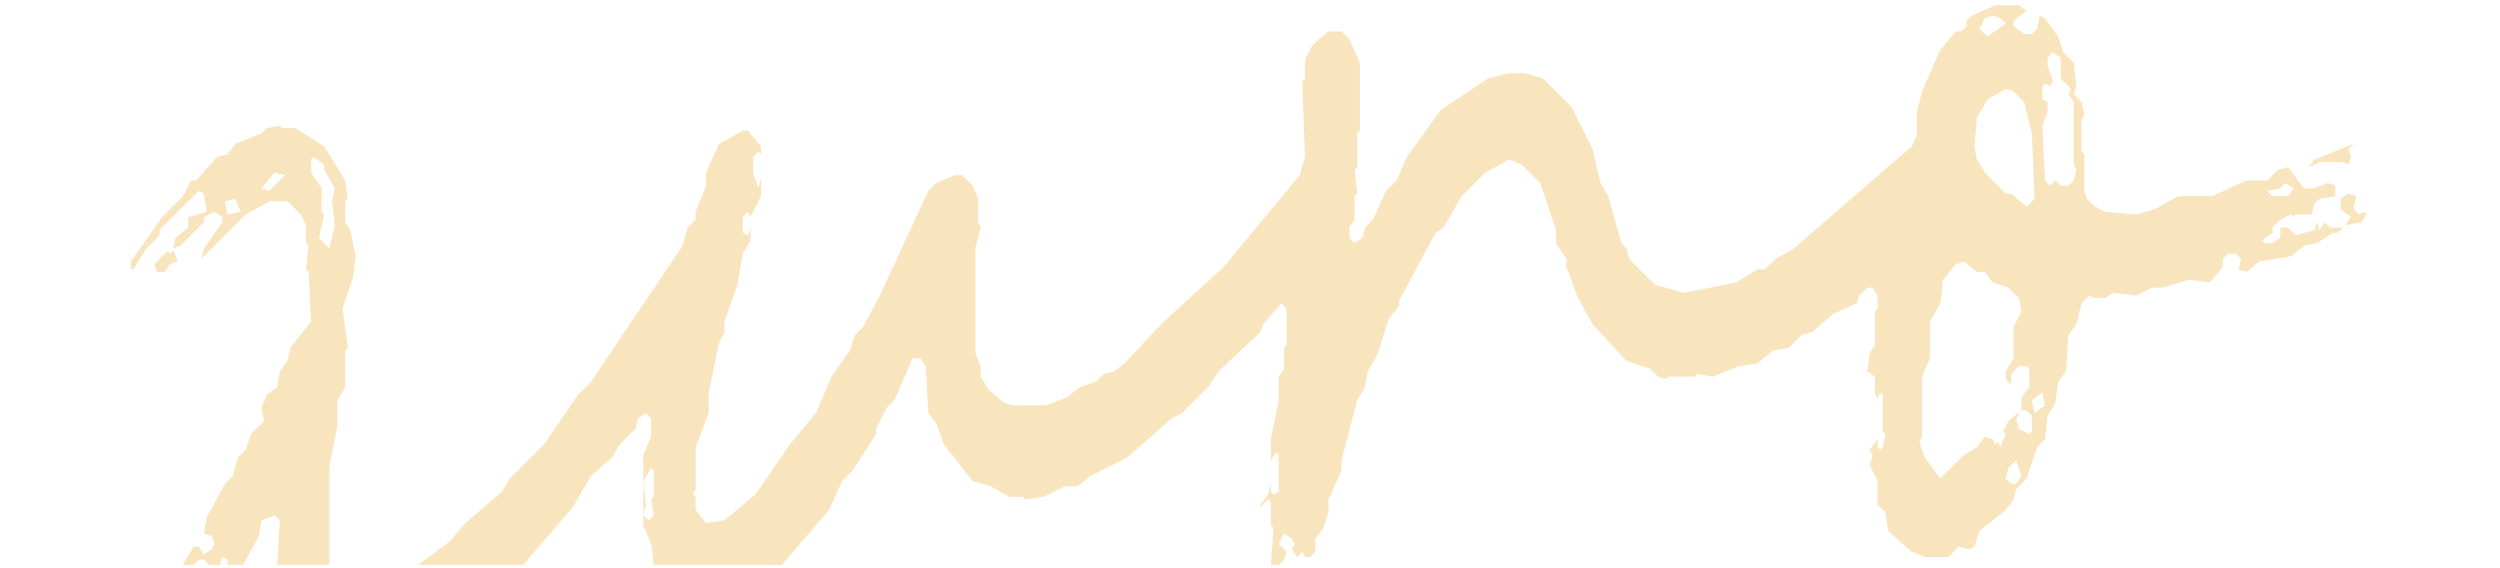
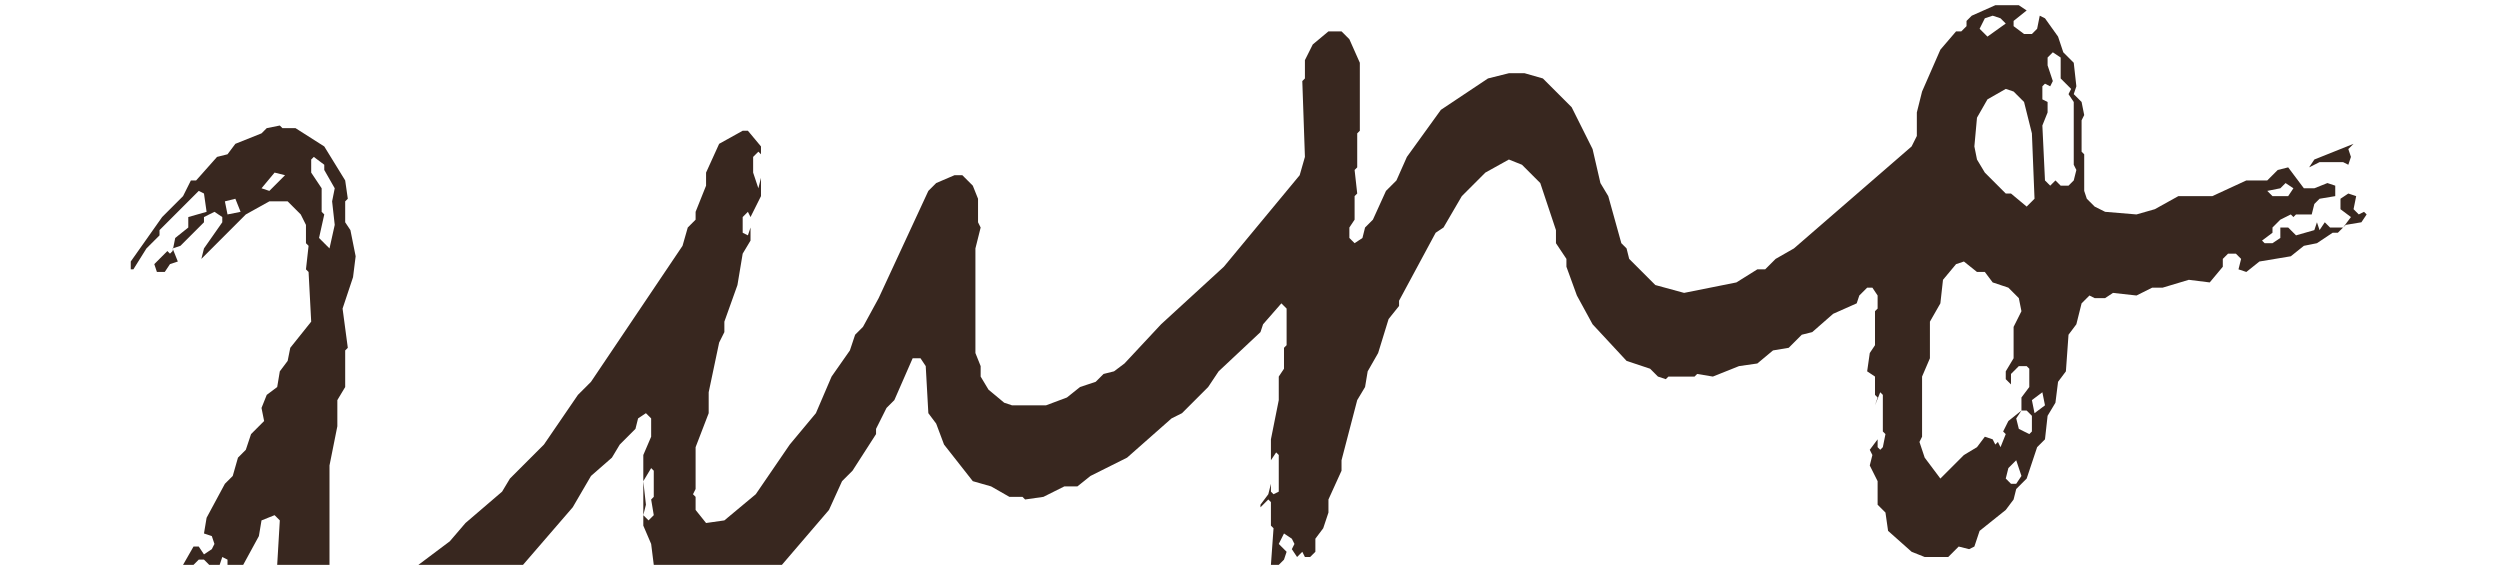
<svg xmlns="http://www.w3.org/2000/svg" viewBox="0 0 956 217" role="img" aria-label="Auro Cafe handwritten sign logo">
-   <path fill="#f8e5be" fill-rule="evenodd" d="M 900.0,55.0 885.0,61.0 883.0,64.0 887.0,62.0 896.0,62.0 898.0,63.0 899.0,60.0 898.0,57.0 Z M 113.0,49.0 108.0,49.0 107.0,48.0 102.0,49.0 100.0,51.0 90.0,55.0 87.0,59.0 83.0,60.0 75.0,69.0 73.0,69.0 70.0,75.0 62.0,83.0 50.0,100.0 50.0,103.0 51.0,103.0 56.0,95.0 61.0,90.0 61.0,88.0 76.0,73.0 78.0,74.0 79.0,81.0 72.0,83.0 72.0,87.0 67.0,91.0 66.0,96.0 65.0,97.0 64.0,96.0 59.0,101.0 60.0,104.0 63.0,104.0 65.0,101.0 68.0,100.0 66.0,95.0 69.0,94.0 78.0,85.0 78.0,83.0 82.0,81.0 85.0,83.0 85.0,85.0 78.0,95.0 77.0,99.0 94.0,82.0 103.0,77.0 110.0,77.0 115.0,82.0 117.0,86.0 117.0,93.0 118.0,94.0 117.0,103.0 118.0,104.0 119.0,123.0 111.0,133.0 110.0,138.0 107.0,142.0 106.0,148.0 102.0,151.0 100.0,156.0 101.0,161.0 96.0,166.0 94.0,172.0 91.0,175.0 89.0,182.0 86.0,185.0 79.0,198.0 78.0,204.0 81.0,205.0 82.0,208.0 81.0,210.0 78.0,212.0 76.0,209.0 74.0,209.0 70.0,216.0 74.0,216.0 76.0,214.0 78.0,214.0 80.0,216.0 84.0,216.0 85.0,213.0 87.0,214.0 87.0,216.0 93.0,216.0 99.0,205.0 100.0,199.0 105.0,197.0 107.0,199.0 106.0,216.0 126.0,216.0 126.0,178.0 129.0,163.0 129.0,153.0 132.0,148.0 132.0,134.0 133.0,133.0 131.0,118.0 135.0,106.0 136.0,98.0 134.0,88.0 132.0,85.0 132.0,77.0 133.0,76.0 132.0,69.0 124.0,56.0 Z M 86.0,77.0 90.0,76.0 92.0,81.0 87.0,82.0 Z M 109.0,67.0 103.0,73.0 100.0,72.0 105.0,66.0 Z M 120.0,60.0 124.0,63.0 124.0,65.0 128.0,72.0 127.0,77.0 128.0,86.0 126.0,95.0 122.0,91.0 124.0,82.0 123.0,81.0 123.0,72.0 119.0,66.0 119.0,61.0 Z M 905.0,82.0 904.0,81.0 902.0,82.0 900.0,80.0 901.0,75.0 898.0,74.0 895.0,76.0 895.0,80.0 899.0,83.0 896.0,87.0 891.0,87.0 889.0,85.0 887.0,88.0 886.0,85.0 885.0,88.0 878.0,90.0 875.0,87.0 872.0,87.0 872.0,91.0 869.0,93.0 866.0,93.0 865.0,92.0 869.0,89.0 869.0,87.0 872.0,84.0 876.0,82.0 877.0,83.0 878.0,82.0 884.0,82.0 885.0,78.0 887.0,76.0 893.0,75.0 893.0,71.0 890.0,70.0 885.0,72.0 881.0,72.0 875.0,64.0 871.0,65.0 867.0,69.0 859.0,69.0 846.0,75.0 833.0,75.0 824.0,80.0 817.0,82.0 805.0,81.0 801.0,79.0 798.0,76.0 797.0,73.0 797.0,59.0 796.0,58.0 796.0,46.0 797.0,44.0 796.0,39.0 793.0,36.0 794.0,33.0 793.0,24.0 789.0,20.0 787.0,14.0 782.0,7.0 780.0,6.0 779.0,11.0 777.0,13.0 774.0,13.0 770.0,10.0 770.0,8.0 775.0,4.0 772.0,2.0 763.0,2.0 754.0,6.0 752.0,8.0 752.0,10.0 750.0,12.0 748.0,12.0 742.0,19.0 735.0,35.0 733.0,43.0 733.0,52.0 731.0,56.0 686.0,95.0 679.0,99.0 675.0,103.0 672.0,103.0 664.0,108.0 644.0,112.0 633.0,109.0 623.0,99.0 622.0,95.0 620.0,93.0 615.0,75.0 612.0,70.0 609.0,57.0 601.0,41.0 590.0,30.0 583.0,28.0 577.0,28.0 569.0,30.0 551.0,42.0 538.0,60.0 534.0,69.0 530.0,73.0 525.0,84.0 522.0,87.0 521.0,91.0 518.0,93.0 516.0,91.0 516.0,87.0 518.0,84.0 518.0,75.0 519.0,74.0 518.0,65.0 519.0,64.0 519.0,51.0 520.0,50.0 520.0,24.0 516.0,15.0 513.0,12.0 508.0,12.0 502.0,17.0 499.0,23.0 499.0,30.0 498.0,31.0 499.0,60.0 497.0,67.0 468.0,102.0 444.0,124.0 430.0,139.0 426.0,142.0 422.0,143.0 419.0,146.0 413.0,148.0 408.0,152.0 400.0,155.0 387.0,155.0 384.0,154.0 378.0,149.0 375.0,144.0 375.0,140.0 373.0,135.0 373.0,95.0 375.0,87.0 374.0,85.0 374.0,76.0 372.0,71.0 368.0,67.0 365.0,67.0 358.0,70.0 355.0,73.0 336.0,114.0 330.0,125.0 327.0,128.0 325.0,134.0 318.0,144.0 312.0,158.0 302.0,170.0 289.0,189.0 277.0,199.0 270.0,200.0 266.0,195.0 266.0,190.0 265.0,189.0 266.0,187.0 266.0,171.0 271.0,158.0 271.0,150.0 275.0,131.0 277.0,127.0 277.0,123.0 282.0,109.0 284.0,97.0 287.0,92.0 287.0,87.0 286.0,90.0 284.0,89.0 284.0,83.0 286.0,81.0 287.0,83.0 291.0,75.0 291.0,68.0 290.0,72.0 288.0,66.0 288.0,60.0 290.0,58.0 291.0,59.0 291.0,56.0 286.0,50.0 284.0,50.0 275.0,55.0 270.0,66.0 270.0,71.0 266.0,81.0 266.0,84.0 263.0,87.0 261.0,94.0 226.0,146.0 221.0,151.0 208.0,170.0 195.0,183.0 192.0,188.0 178.0,200.0 172.0,207.0 160.0,216.0 200.0,216.0 219.0,194.0 226.0,182.0 234.0,175.0 237.0,170.0 243.0,164.0 244.0,160.0 247.0,158.0 249.0,160.0 249.0,167.0 246.0,174.0 246.0,201.0 249.0,208.0 250.0,216.0 299.0,216.0 317.0,195.0 322.0,184.0 326.0,180.0 335.0,166.0 335.0,164.0 339.0,156.0 342.0,153.0 349.0,137.0 352.0,137.0 354.0,140.0 355.0,158.0 358.0,162.0 361.0,170.0 372.0,184.0 379.0,186.0 386.0,190.0 391.0,190.0 392.0,191.0 399.0,190.0 407.0,186.0 412.0,186.0 417.0,182.0 431.0,175.0 448.0,160.0 452.0,158.0 462.0,148.0 466.0,142.0 482.0,127.0 483.0,124.0 490.0,116.0 492.0,118.0 492.0,132.0 491.0,133.0 491.0,141.0 489.0,144.0 489.0,153.0 486.0,168.0 486.0,185.0 485.0,189.0 482.0,193.0 482.0,196.0 482.0,194.0 485.0,191.0 486.0,192.0 486.0,201.0 487.0,202.0 486.0,216.0 489.0,216.0 491.0,214.0 492.0,211.0 489.0,208.0 491.0,204.0 494.0,206.0 495.0,208.0 494.0,210.0 496.0,213.0 498.0,211.0 499.0,213.0 501.0,213.0 503.0,211.0 503.0,206.0 506.0,202.0 508.0,196.0 508.0,191.0 513.0,180.0 513.0,176.0 519.0,153.0 522.0,148.0 523.0,142.0 527.0,135.0 531.0,122.0 535.0,117.0 535.0,115.0 549.0,89.0 552.0,87.0 559.0,75.0 568.0,66.0 577.0,61.0 582.0,63.0 589.0,70.0 595.0,88.0 595.0,93.0 599.0,99.0 599.0,102.0 603.0,113.0 609.0,124.0 622.0,138.0 631.0,141.0 634.0,144.0 637.0,145.0 638.0,144.0 648.0,144.0 649.0,143.0 655.0,144.0 665.0,140.0 672.0,139.0 678.0,134.0 684.0,133.0 689.0,128.0 693.0,127.0 701.0,120.0 710.0,116.0 711.0,113.0 714.0,110.0 716.0,110.0 718.0,113.0 718.0,118.0 717.0,119.0 717.0,132.0 715.0,135.0 714.0,142.0 717.0,144.0 717.0,151.0 718.0,152.0 717.0,155.0 719.0,150.0 720.0,151.0 720.0,165.0 721.0,166.0 720.0,171.0 719.0,172.0 718.0,171.0 718.0,168.0 715.0,172.0 716.0,174.0 715.0,178.0 718.0,184.0 718.0,193.0 721.0,196.0 722.0,203.0 731.0,211.0 736.0,213.0 745.0,213.0 749.0,209.0 753.0,210.0 755.0,209.0 757.0,203.0 767.0,195.0 770.0,191.0 771.0,187.0 775.0,183.0 779.0,171.0 782.0,168.0 783.0,159.0 786.0,154.0 787.0,146.0 790.0,142.0 791.0,128.0 794.0,124.0 796.0,116.0 799.0,113.0 801.0,114.0 805.0,114.0 808.0,112.0 817.0,113.0 823.0,110.0 827.0,110.0 837.0,107.0 845.0,108.0 850.0,102.0 850.0,99.0 852.0,97.0 855.0,97.0 857.0,99.0 856.0,103.0 859.0,104.0 864.0,100.0 876.0,98.0 881.0,94.0 886.0,93.0 892.0,89.0 894.0,89.0 897.0,86.0 903.0,85.0 Z M 249.0,179.0 250.0,180.0 250.0,190.0 249.0,191.0 250.0,197.0 248.0,199.0 246.0,197.0 247.0,193.0 246.0,184.0 Z M 771.0,176.0 773.0,182.0 771.0,185.0 769.0,185.0 767.0,183.0 768.0,179.0 Z M 488.0,173.0 489.0,174.0 489.0,188.0 487.0,189.0 486.0,188.0 486.0,176.0 Z M 773.0,157.0 775.0,157.0 777.0,159.0 777.0,165.0 776.0,166.0 772.0,164.0 771.0,160.0 Z M 781.0,150.0 782.0,155.0 778.0,158.0 777.0,153.0 Z M 751.0,100.0 756.0,104.0 759.0,104.0 762.0,108.0 768.0,110.0 772.0,114.0 773.0,119.0 770.0,125.0 770.0,137.0 767.0,142.0 767.0,145.0 769.0,147.0 769.0,143.0 772.0,140.0 775.0,140.0 776.0,141.0 776.0,148.0 773.0,152.0 773.0,157.0 768.0,161.0 766.0,165.0 767.0,166.0 765.0,171.0 764.0,169.0 763.0,170.0 762.0,168.0 759.0,167.0 756.0,171.0 751.0,174.0 742.0,183.0 736.0,175.0 734.0,169.0 735.0,167.0 735.0,144.0 738.0,137.0 738.0,123.0 742.0,116.0 743.0,107.0 748.0,101.0 Z M 877.0,72.0 875.0,75.0 869.0,75.0 867.0,73.0 872.0,72.0 874.0,70.0 Z M 767.0,34.0 770.0,35.0 774.0,39.0 777.0,51.0 778.0,76.0 775.0,79.0 769.0,74.0 767.0,74.0 759.0,66.0 756.0,61.0 755.0,56.0 756.0,45.0 760.0,38.0 Z M 785.0,20.0 788.0,22.0 788.0,30.0 792.0,34.0 791.0,36.0 793.0,39.0 793.0,63.0 794.0,65.0 793.0,69.0 791.0,71.0 788.0,71.0 786.0,69.0 784.0,71.0 782.0,69.0 781.0,48.0 783.0,43.0 783.0,39.0 781.0,38.0 781.0,33.0 782.0,32.0 784.0,33.0 785.0,31.0 783.0,25.0 783.0,22.0 Z M 765.0,7.0 767.0,9.0 760.0,14.0 757.0,11.0 759.0,7.0 762.0,6.0 Z" />
+   <path fill="#38271f" fill-rule="evenodd" d="M 900.0,55.0 885.0,61.0 883.0,64.0 887.0,62.0 896.0,62.0 898.0,63.0 899.0,60.0 898.0,57.0 Z M 113.0,49.0 108.0,49.0 107.0,48.0 102.0,49.0 100.0,51.0 90.0,55.0 87.0,59.0 83.0,60.0 75.0,69.0 73.0,69.0 70.0,75.0 62.0,83.0 50.0,100.0 50.0,103.0 51.0,103.0 56.0,95.0 61.0,90.0 61.0,88.0 76.0,73.0 78.0,74.0 79.0,81.0 72.0,83.0 72.0,87.0 67.0,91.0 66.0,96.0 65.0,97.0 64.0,96.0 59.0,101.0 60.0,104.0 63.0,104.0 65.0,101.0 68.0,100.0 66.0,95.0 69.0,94.0 78.0,85.0 78.0,83.0 82.0,81.0 85.0,83.0 85.0,85.0 78.0,95.0 77.0,99.0 94.0,82.0 103.0,77.0 110.0,77.0 115.0,82.0 117.0,86.0 117.0,93.0 118.0,94.0 117.0,103.0 118.0,104.0 119.0,123.0 111.0,133.0 110.0,138.0 107.0,142.0 106.0,148.0 102.0,151.0 100.0,156.0 101.0,161.0 96.0,166.0 94.0,172.0 91.0,175.0 89.0,182.0 86.0,185.0 79.0,198.0 78.0,204.0 81.0,205.0 82.0,208.0 81.0,210.0 78.0,212.0 76.0,209.0 74.0,209.0 70.0,216.0 74.0,216.0 76.0,214.0 78.0,214.0 80.0,216.0 84.0,216.0 85.0,213.0 87.0,214.0 87.0,216.0 93.0,216.0 99.0,205.0 100.0,199.0 105.0,197.0 107.0,199.0 106.0,216.0 126.0,216.0 126.0,178.0 129.0,163.0 129.0,153.0 132.0,148.0 132.0,134.0 133.0,133.0 131.0,118.0 135.0,106.0 136.0,98.0 134.0,88.0 132.0,85.0 132.0,77.0 133.0,76.0 132.0,69.0 124.0,56.0 Z M 86.0,77.0 90.0,76.0 92.0,81.0 87.0,82.0 Z M 109.0,67.0 103.0,73.0 100.0,72.0 105.0,66.0 Z M 120.0,60.0 124.0,63.0 124.0,65.0 128.0,72.0 127.0,77.0 128.0,86.0 126.0,95.0 122.0,91.0 124.0,82.0 123.0,81.0 123.0,72.0 119.0,66.0 119.0,61.0 Z M 905.0,82.0 904.0,81.0 902.0,82.0 900.0,80.0 901.0,75.0 898.0,74.0 895.0,76.0 895.0,80.0 899.0,83.0 896.0,87.0 891.0,87.0 889.0,85.0 887.0,88.0 886.0,85.0 885.0,88.0 878.0,90.0 875.0,87.0 872.0,87.0 872.0,91.0 869.0,93.0 866.0,93.0 865.0,92.0 869.0,89.0 869.0,87.0 872.0,84.0 876.0,82.0 877.0,83.0 878.0,82.0 884.0,82.0 885.0,78.0 887.0,76.0 893.0,75.0 893.0,71.0 890.0,70.0 885.0,72.0 881.0,72.0 875.0,64.0 871.0,65.0 867.0,69.0 859.0,69.0 846.0,75.0 833.0,75.0 824.0,80.0 817.0,82.0 805.0,81.0 801.0,79.0 798.0,76.0 797.0,73.0 797.0,59.0 796.0,58.0 796.0,46.0 797.0,44.0 796.0,39.0 793.0,36.0 794.0,33.0 793.0,24.0 789.0,20.0 787.0,14.0 782.0,7.0 780.0,6.0 779.0,11.0 777.0,13.0 774.0,13.0 770.0,10.0 770.0,8.0 775.0,4.0 772.0,2.0 763.0,2.0 754.0,6.0 752.0,8.0 752.0,10.0 750.0,12.0 748.0,12.0 742.0,19.0 735.0,35.0 733.0,43.0 733.0,52.0 731.0,56.0 686.0,95.0 679.0,99.0 675.0,103.0 672.0,103.0 664.0,108.0 644.0,112.0 633.0,109.0 623.0,99.0 622.0,95.0 620.0,93.0 615.0,75.0 612.0,70.0 609.0,57.0 601.0,41.0 590.0,30.0 583.0,28.0 577.0,28.0 569.0,30.0 551.0,42.0 538.0,60.0 534.0,69.0 530.0,73.0 525.0,84.0 522.0,87.0 521.0,91.0 518.0,93.0 516.0,91.0 516.0,87.0 518.0,84.0 518.0,75.0 519.0,74.0 518.0,65.0 519.0,64.0 519.0,51.0 520.0,50.0 520.0,24.0 516.0,15.0 513.0,12.0 508.0,12.0 502.0,17.0 499.0,23.0 499.0,30.0 498.0,31.0 499.0,60.0 497.0,67.0 468.0,102.0 444.0,124.0 430.0,139.0 426.0,142.0 422.0,143.0 419.0,146.0 413.0,148.0 408.0,152.0 400.0,155.0 387.0,155.0 384.0,154.0 378.0,149.0 375.0,144.0 375.0,140.0 373.0,135.0 373.0,95.0 375.0,87.0 374.0,85.0 374.0,76.0 372.0,71.0 368.0,67.0 365.0,67.0 358.0,70.0 355.0,73.0 336.0,114.0 330.0,125.0 327.0,128.0 325.0,134.0 318.0,144.0 312.0,158.0 302.0,170.0 289.0,189.0 277.0,199.0 270.0,200.0 266.0,195.0 266.0,190.0 265.0,189.0 266.0,187.0 266.0,171.0 271.0,158.0 271.0,150.0 275.0,131.0 277.0,127.0 277.0,123.0 282.0,109.0 284.0,97.0 287.0,92.0 287.0,87.0 286.0,90.0 284.0,89.0 284.0,83.0 286.0,81.0 287.0,83.0 291.0,75.0 291.0,68.0 290.0,72.0 288.0,66.0 288.0,60.0 290.0,58.0 291.0,59.0 291.0,56.0 286.0,50.0 284.0,50.0 275.0,55.0 270.0,66.0 270.0,71.0 266.0,81.0 266.0,84.0 263.0,87.0 261.0,94.0 226.0,146.0 221.0,151.0 208.0,170.0 195.0,183.0 192.0,188.0 178.0,200.0 172.0,207.0 160.0,216.0 200.0,216.0 219.0,194.0 226.0,182.0 234.0,175.0 237.0,170.0 243.0,164.0 244.0,160.0 247.0,158.0 249.0,160.0 249.0,167.0 246.0,174.0 246.0,201.0 249.0,208.0 250.0,216.0 299.0,216.0 317.0,195.0 322.0,184.0 326.0,180.0 335.0,166.0 335.0,164.0 339.0,156.0 342.0,153.0 349.0,137.0 352.0,137.0 354.0,140.0 355.0,158.0 358.0,162.0 361.0,170.0 372.0,184.0 379.0,186.0 386.0,190.0 391.0,190.0 392.0,191.0 399.0,190.0 407.0,186.0 412.0,186.0 417.0,182.0 431.0,175.0 448.0,160.0 452.0,158.0 462.0,148.0 466.0,142.0 482.0,127.0 483.0,124.0 490.0,116.0 492.0,118.0 492.0,132.0 491.0,133.0 491.0,141.0 489.0,144.0 489.0,153.0 486.0,168.0 486.0,185.0 485.0,189.0 482.0,193.0 482.0,196.0 482.0,194.0 485.0,191.0 486.0,192.0 486.0,201.0 487.0,202.0 486.0,216.0 489.0,216.0 491.0,214.0 492.0,211.0 489.0,208.0 491.0,204.0 494.0,206.0 495.0,208.0 494.0,210.0 496.0,213.0 498.0,211.0 499.0,213.0 501.0,213.0 503.0,211.0 503.0,206.0 506.0,202.0 508.0,196.0 508.0,191.0 513.0,180.0 513.0,176.0 519.0,153.0 522.0,148.0 523.0,142.0 527.0,135.0 531.0,122.0 535.0,117.0 535.0,115.0 549.0,89.0 552.0,87.0 559.0,75.0 568.0,66.0 577.0,61.0 582.0,63.0 589.0,70.0 595.0,88.0 595.0,93.0 599.0,99.0 599.0,102.0 603.0,113.0 609.0,124.0 622.0,138.0 631.0,141.0 634.0,144.0 637.0,145.0 638.0,144.0 648.0,144.0 649.0,143.0 655.0,144.0 665.0,140.0 672.0,139.0 678.0,134.0 684.0,133.0 689.0,128.0 693.0,127.0 701.0,120.0 710.0,116.0 711.0,113.0 714.0,110.0 716.0,110.0 718.0,113.0 718.0,118.0 717.0,119.0 717.0,132.0 715.0,135.0 714.0,142.0 717.0,144.0 717.0,151.0 718.0,152.0 717.0,155.0 719.0,150.0 720.0,151.0 720.0,165.0 721.0,166.0 720.0,171.0 719.0,172.0 718.0,171.0 718.0,168.0 715.0,172.0 716.0,174.0 715.0,178.0 718.0,184.0 718.0,193.0 721.0,196.0 722.0,203.0 731.0,211.0 736.0,213.0 745.0,213.0 749.0,209.0 753.0,210.0 755.0,209.0 757.0,203.0 767.0,195.0 770.0,191.0 771.0,187.0 775.0,183.0 779.0,171.0 782.0,168.0 783.0,159.0 786.0,154.0 787.0,146.0 790.0,142.0 791.0,128.0 794.0,124.0 796.0,116.0 799.0,113.0 801.0,114.0 805.0,114.0 808.0,112.0 817.0,113.0 823.0,110.0 827.0,110.0 837.0,107.0 845.0,108.0 850.0,102.0 850.0,99.0 852.0,97.0 855.0,97.0 857.0,99.0 856.0,103.0 859.0,104.0 864.0,100.0 876.0,98.0 881.0,94.0 886.0,93.0 892.0,89.0 894.0,89.0 897.0,86.0 903.0,85.0 Z M 249.0,179.0 250.0,180.0 250.0,190.0 249.0,191.0 250.0,197.0 248.0,199.0 246.0,197.0 247.0,193.0 246.0,184.0 Z M 771.0,176.0 773.0,182.0 771.0,185.0 769.0,185.0 767.0,183.0 768.0,179.0 Z M 488.0,173.0 489.0,174.0 489.0,188.0 487.0,189.0 486.0,188.0 486.0,176.0 Z M 773.0,157.0 775.0,157.0 777.0,159.0 777.0,165.0 776.0,166.0 772.0,164.0 771.0,160.0 Z M 781.0,150.0 782.0,155.0 778.0,158.0 777.0,153.0 Z M 751.0,100.0 756.0,104.0 759.0,104.0 762.0,108.0 768.0,110.0 772.0,114.0 773.0,119.0 770.0,125.0 770.0,137.0 767.0,142.0 767.0,145.0 769.0,147.0 769.0,143.0 772.0,140.0 775.0,140.0 776.0,141.0 776.0,148.0 773.0,152.0 773.0,157.0 768.0,161.0 766.0,165.0 767.0,166.0 765.0,171.0 764.0,169.0 763.0,170.0 762.0,168.0 759.0,167.0 756.0,171.0 751.0,174.0 742.0,183.0 736.0,175.0 734.0,169.0 735.0,167.0 735.0,144.0 738.0,137.0 738.0,123.0 742.0,116.0 743.0,107.0 748.0,101.0 Z M 877.0,72.0 875.0,75.0 869.0,75.0 867.0,73.0 872.0,72.0 874.0,70.0 Z M 767.0,34.0 770.0,35.0 774.0,39.0 777.0,51.0 778.0,76.0 775.0,79.0 769.0,74.0 767.0,74.0 759.0,66.0 756.0,61.0 755.0,56.0 756.0,45.0 760.0,38.0 Z M 785.0,20.0 788.0,22.0 788.0,30.0 792.0,34.0 791.0,36.0 793.0,39.0 793.0,63.0 794.0,65.0 793.0,69.0 791.0,71.0 788.0,71.0 786.0,69.0 784.0,71.0 782.0,69.0 781.0,48.0 783.0,43.0 783.0,39.0 781.0,38.0 781.0,33.0 782.0,32.0 784.0,33.0 785.0,31.0 783.0,25.0 783.0,22.0 Z M 765.0,7.0 767.0,9.0 760.0,14.0 757.0,11.0 759.0,7.0 762.0,6.0 Z" />
</svg>
